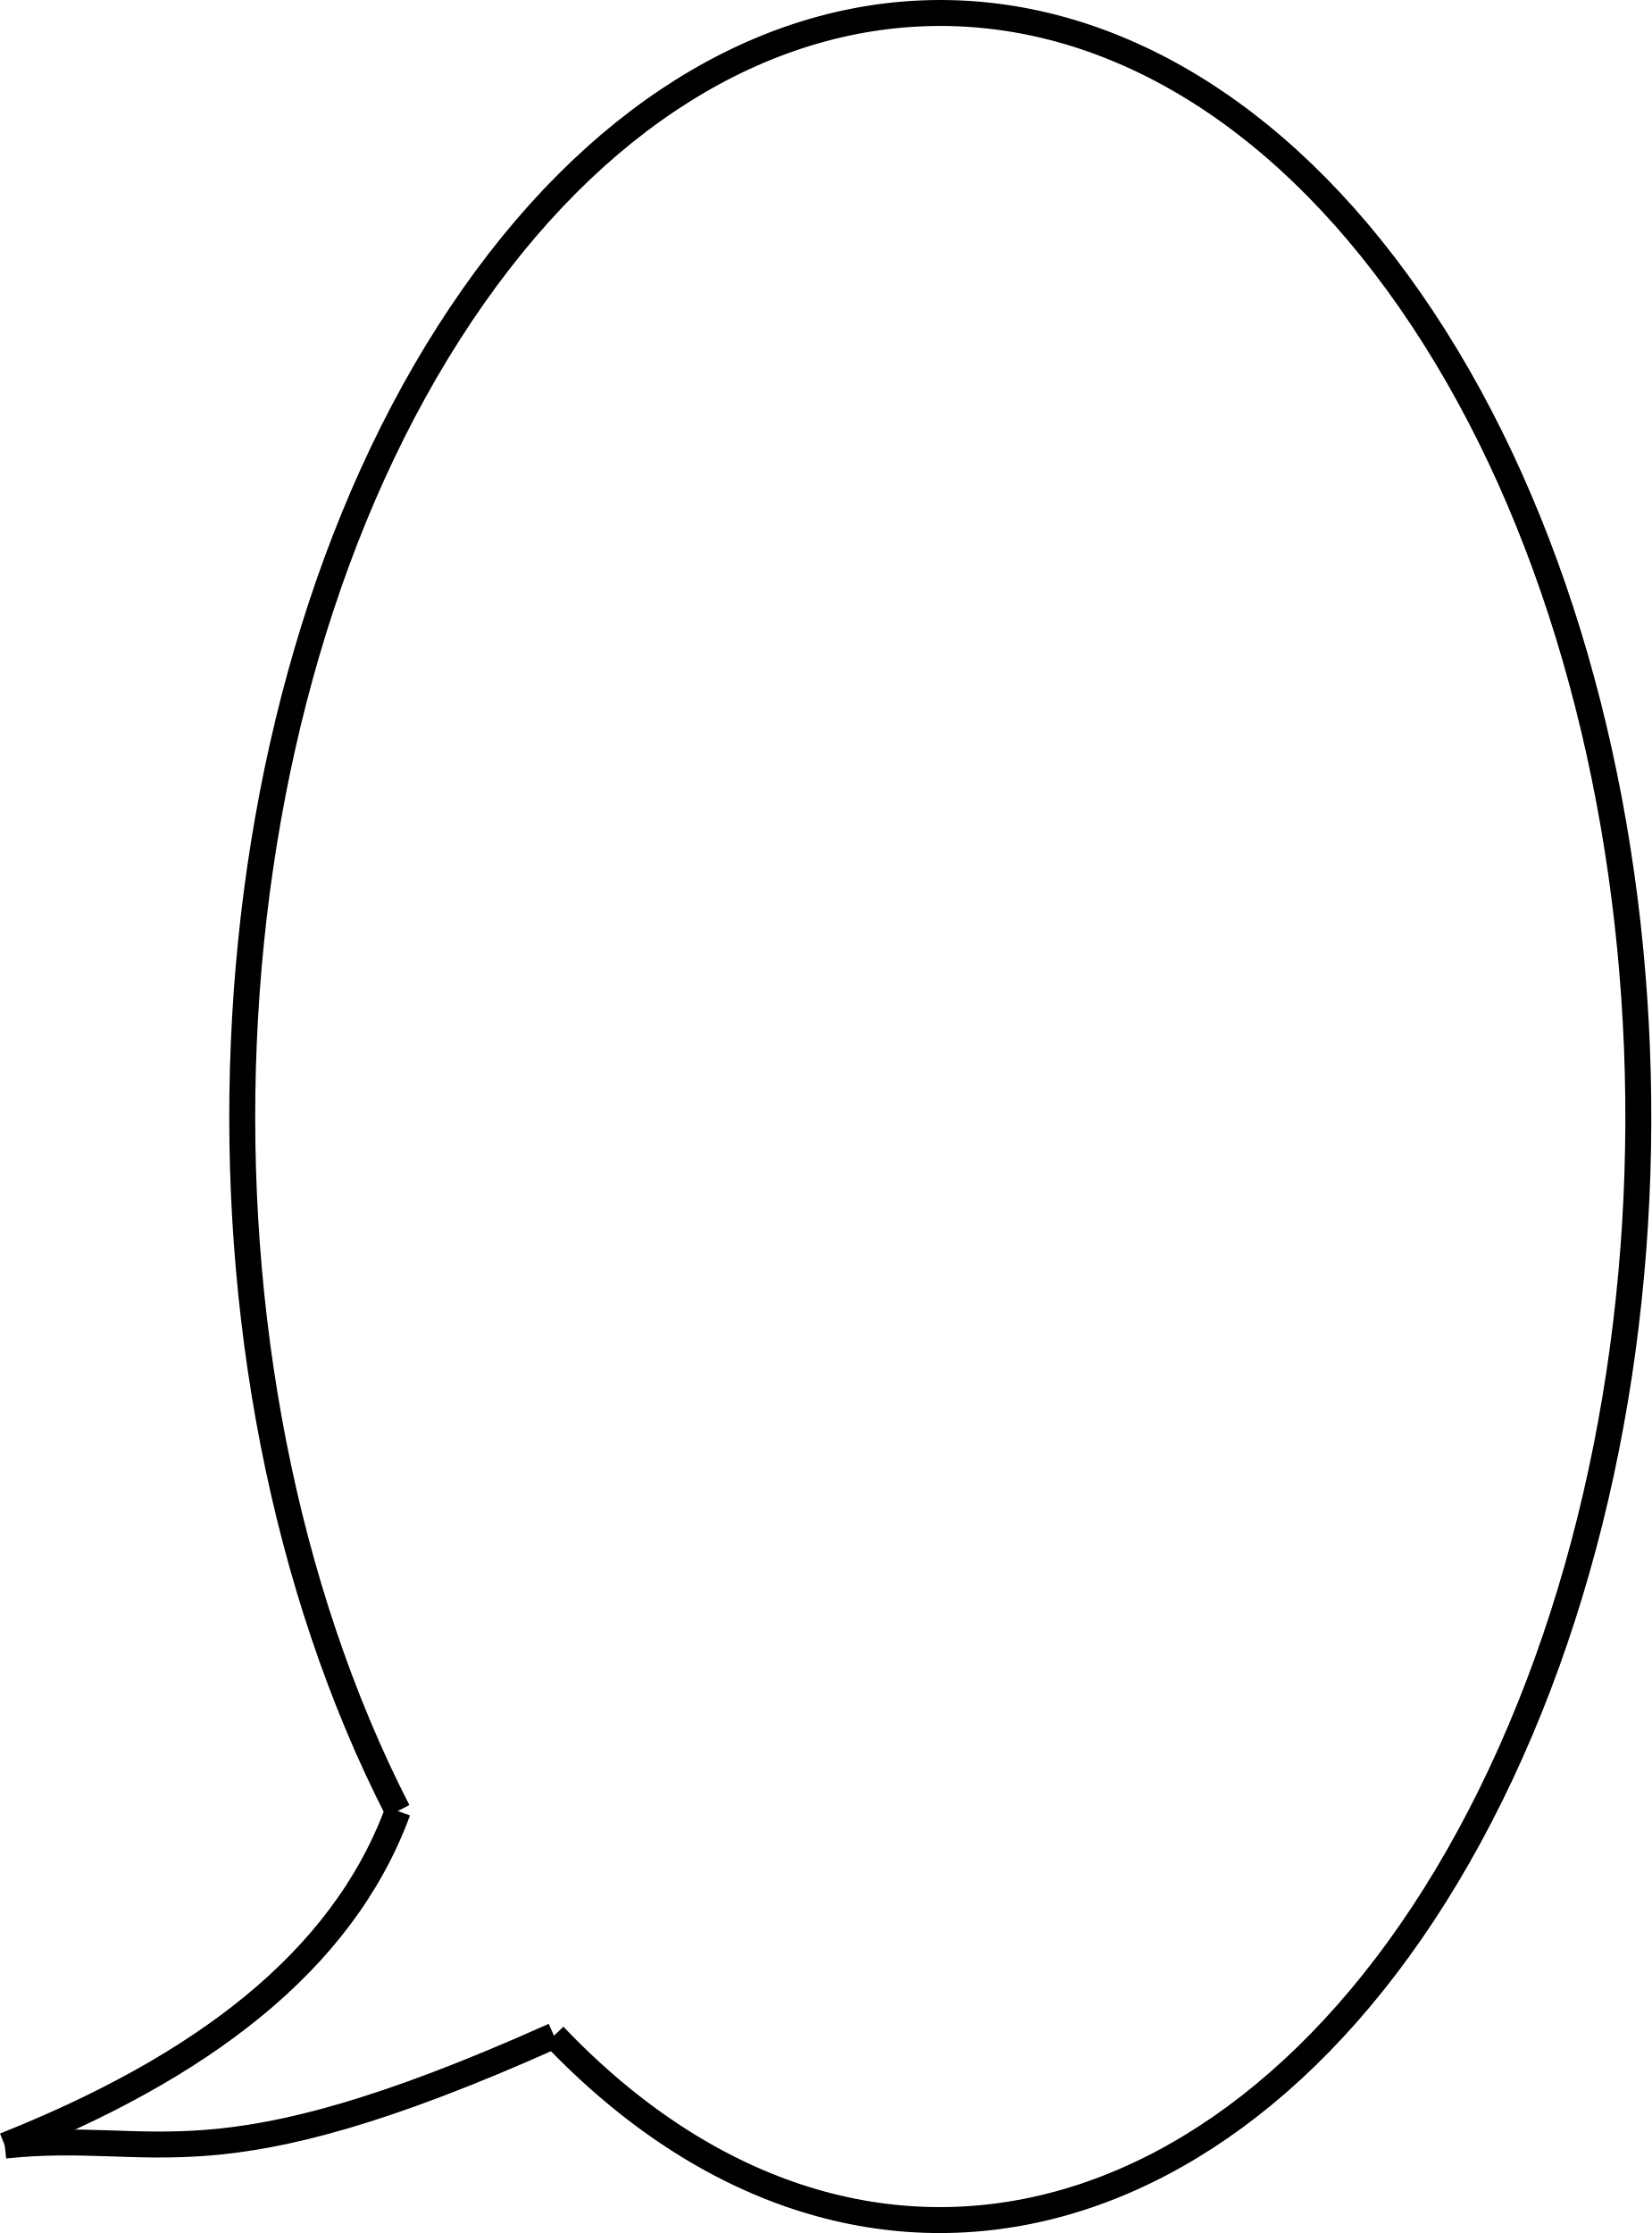
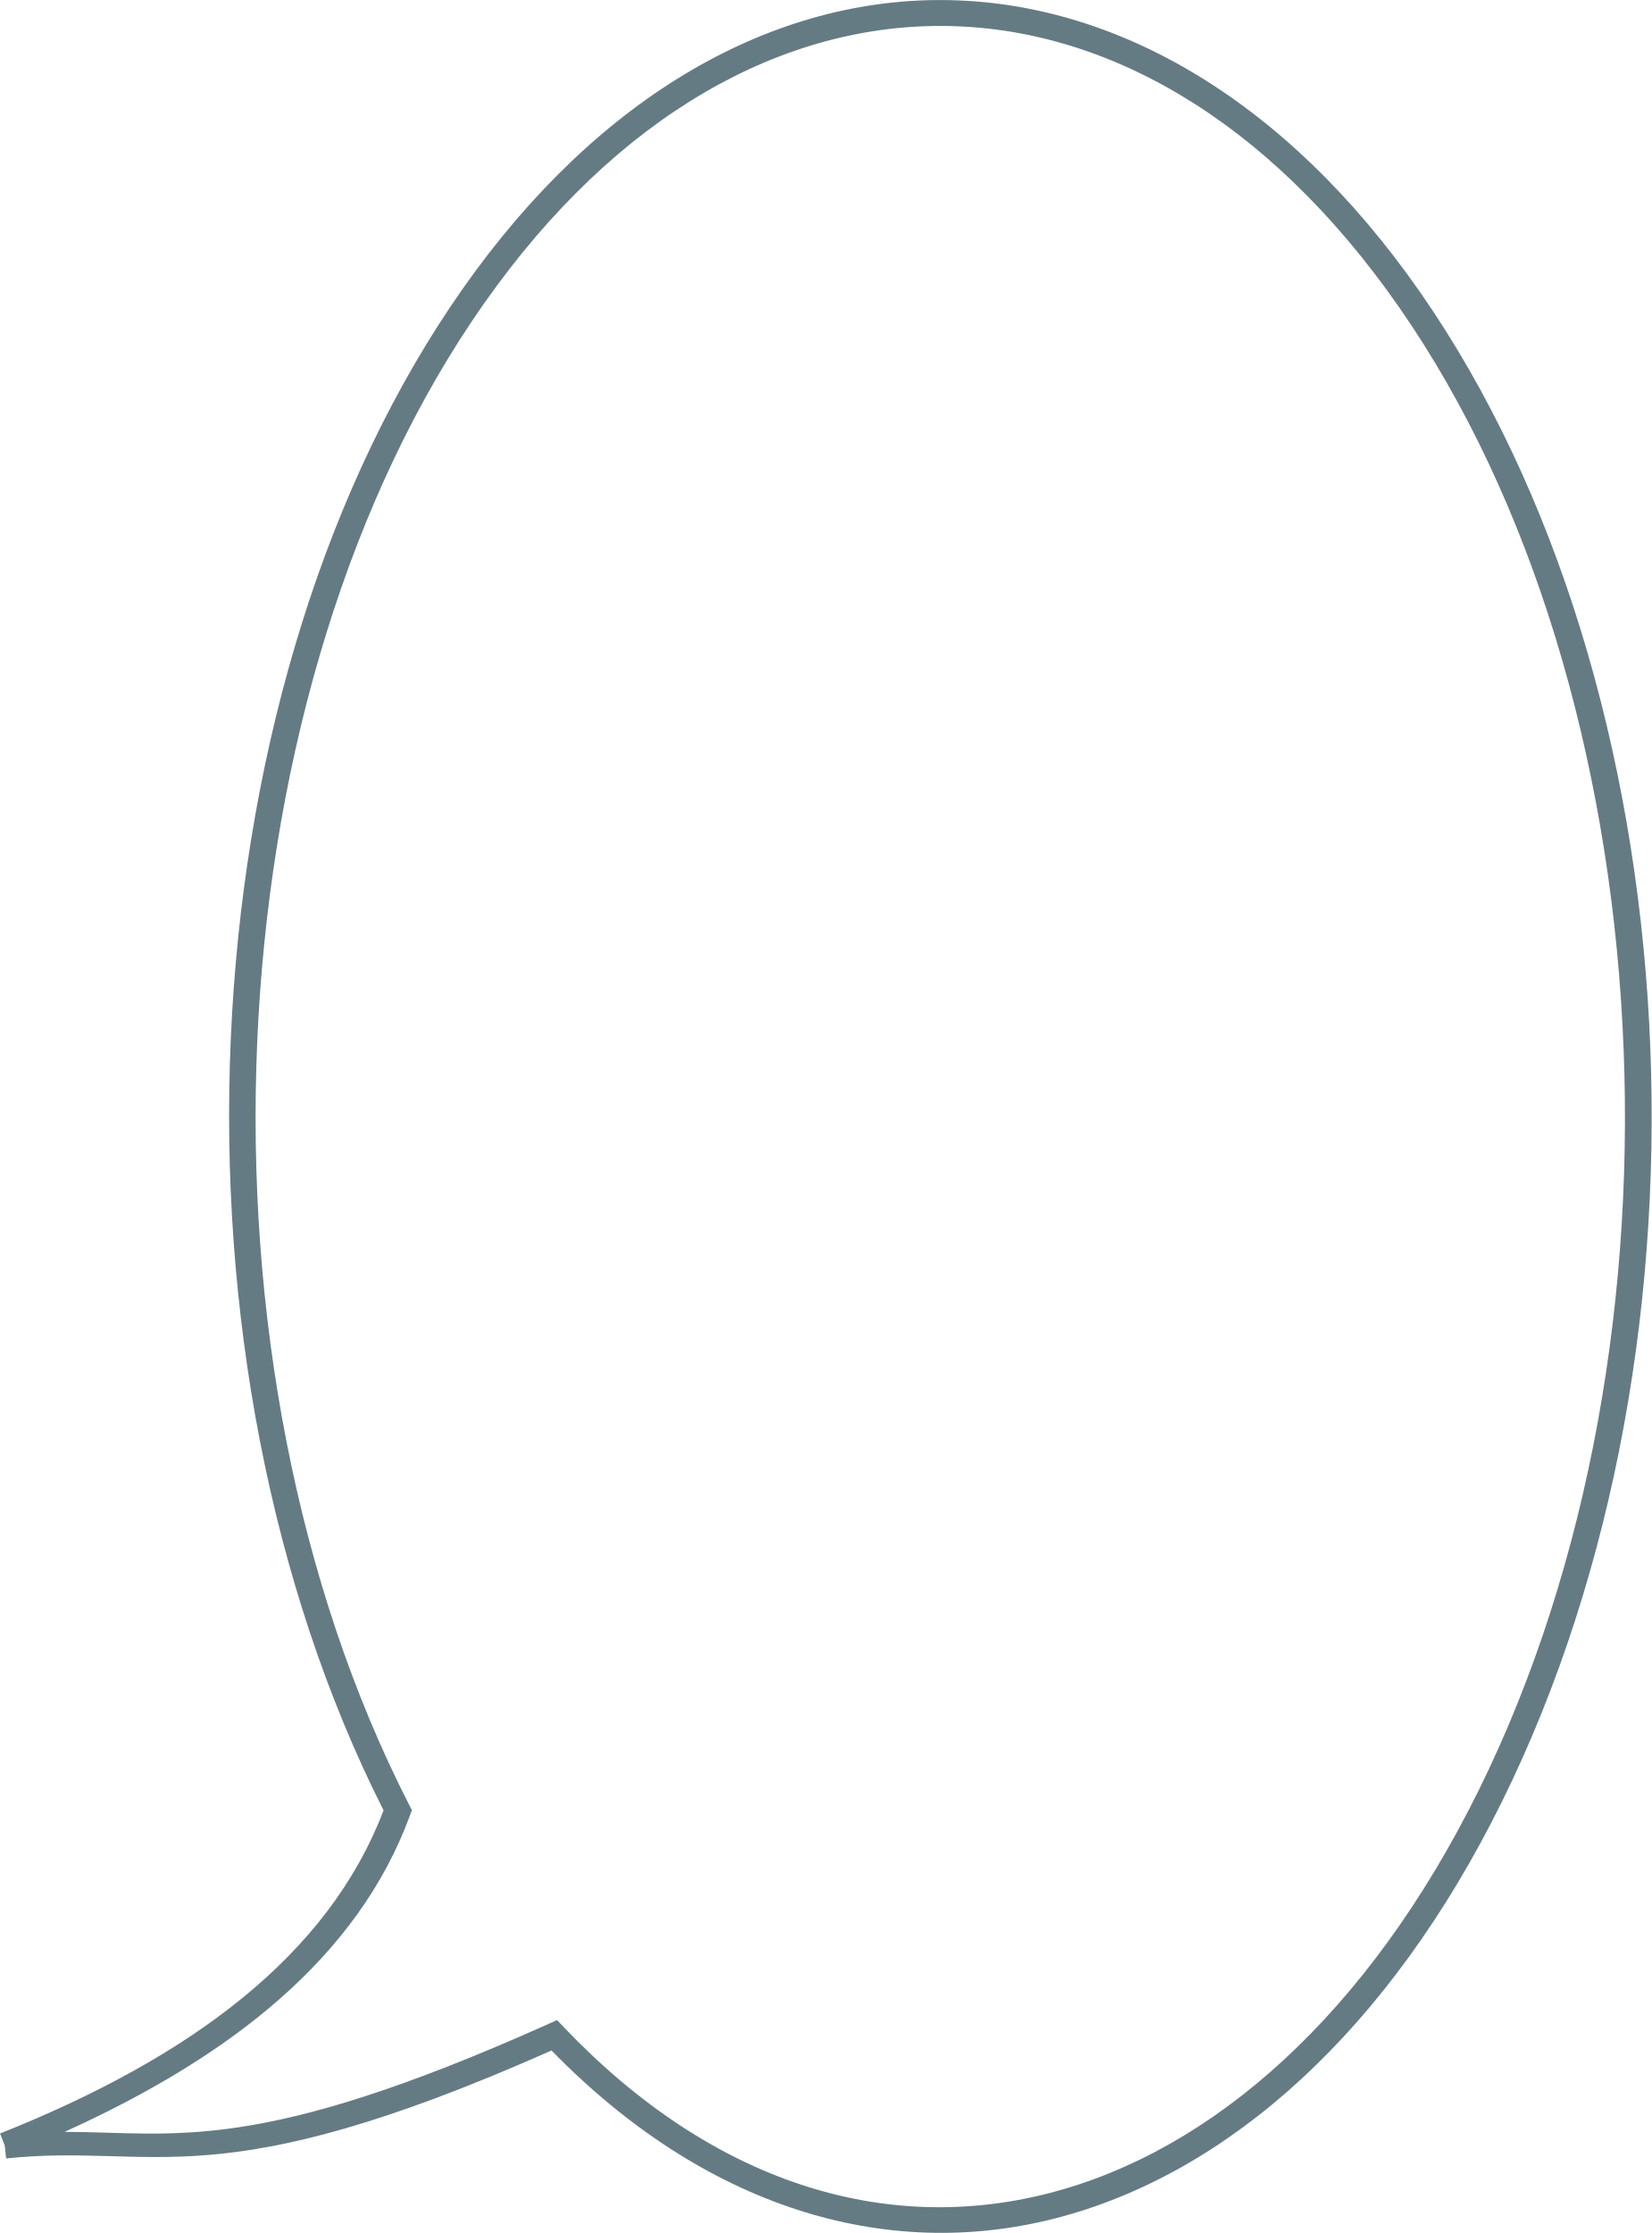
<svg xmlns="http://www.w3.org/2000/svg" width="50.928mm" height="68.833mm" viewBox="0 0 50.928 68.833" version="1.1" id="svg3835">
  <defs id="defs3832" />
  <g id="layer1" transform="translate(-137.1268,-94.11471)">
-     <g id="g7097" transform="translate(-241.9103,-3.150674)" style="opacity:1;fill:none;stroke:#000000;stroke-opacity:1">
-       <path style="fill:none;stroke:#000000;stroke-width:0.8;stroke-miterlimit:4;stroke-dasharray:none;stroke-opacity:1" id="path4255" d="m 391.303,153.09 a 21.523,34.017 0 0 1 1.952,-46.144 21.523,34.017 0 0 1 29.259,-0.424 21.523,34.017 0 0 1 2.487,46.079 21.523,34.017 0 0 1 -28.882,7.414" />
-       <path style="fill:none;stroke:#000000;stroke-width:0.8;stroke-linecap:butt;stroke-linejoin:miter;stroke-miterlimit:4;stroke-dasharray:none;stroke-opacity:1" d="m 391.303,153.09 c -1.729,4.696 -6.138,7.932 -12.117,10.313" id="path4834" />
-       <path style="fill:none;stroke:#000000;stroke-width:0.8;stroke-linecap:butt;stroke-linejoin:miter;stroke-miterlimit:4;stroke-dasharray:none;stroke-opacity:1" d="m 396.118,160.016 c -10.671,4.784 -12.147,2.882 -16.933,3.387" id="path4926" />
-     </g>
+     <path style="color:#000000;fill:#657b83;stroke:none;-inkscape-stroke:none;fill-opacity:1" d="m 165.916,94.117 c -5.405,0.078 -10.76,3.271 -14.904,9.455 -8.251,12.311 -9.113,32.381 -2.059,46.348 -1.706,4.477 -5.955,7.623 -11.826,9.961 l 0.146,0.369 0.043,0.4 c 4.631,-0.489 6.358,1.314 16.816,-3.328 4.72,4.836 10.285,6.521 15.535,5.174 5.327,-1.367 10.284,-5.779 13.781,-12.867 6.995,-14.176 5.916,-34.355 -2.518,-46.484 -4.217,-6.065 -9.611,-9.106 -15.016,-9.027 z m 0.012,0.799 c 5.098,-0.074 10.241,2.778 14.348,8.684 8.213,11.811 9.303,31.799 2.457,45.674 -3.423,6.937 -8.223,11.153 -13.264,12.447 -5.041,1.294 -10.361,-0.29 -14.971,-5.131 l -0.195,-0.205 -0.258,0.115 c -9.021,4.045 -11.439,3.34 -14.926,3.33 5.144,-2.329 9.043,-5.392 10.648,-9.752 l 0.06,-0.166 -0.08,-0.154 c -7.004,-13.671 -6.149,-33.689 1.928,-45.74 4.039,-6.026 9.154,-9.028 14.252,-9.102 z" id="path4926" />
  </g>
</svg>
